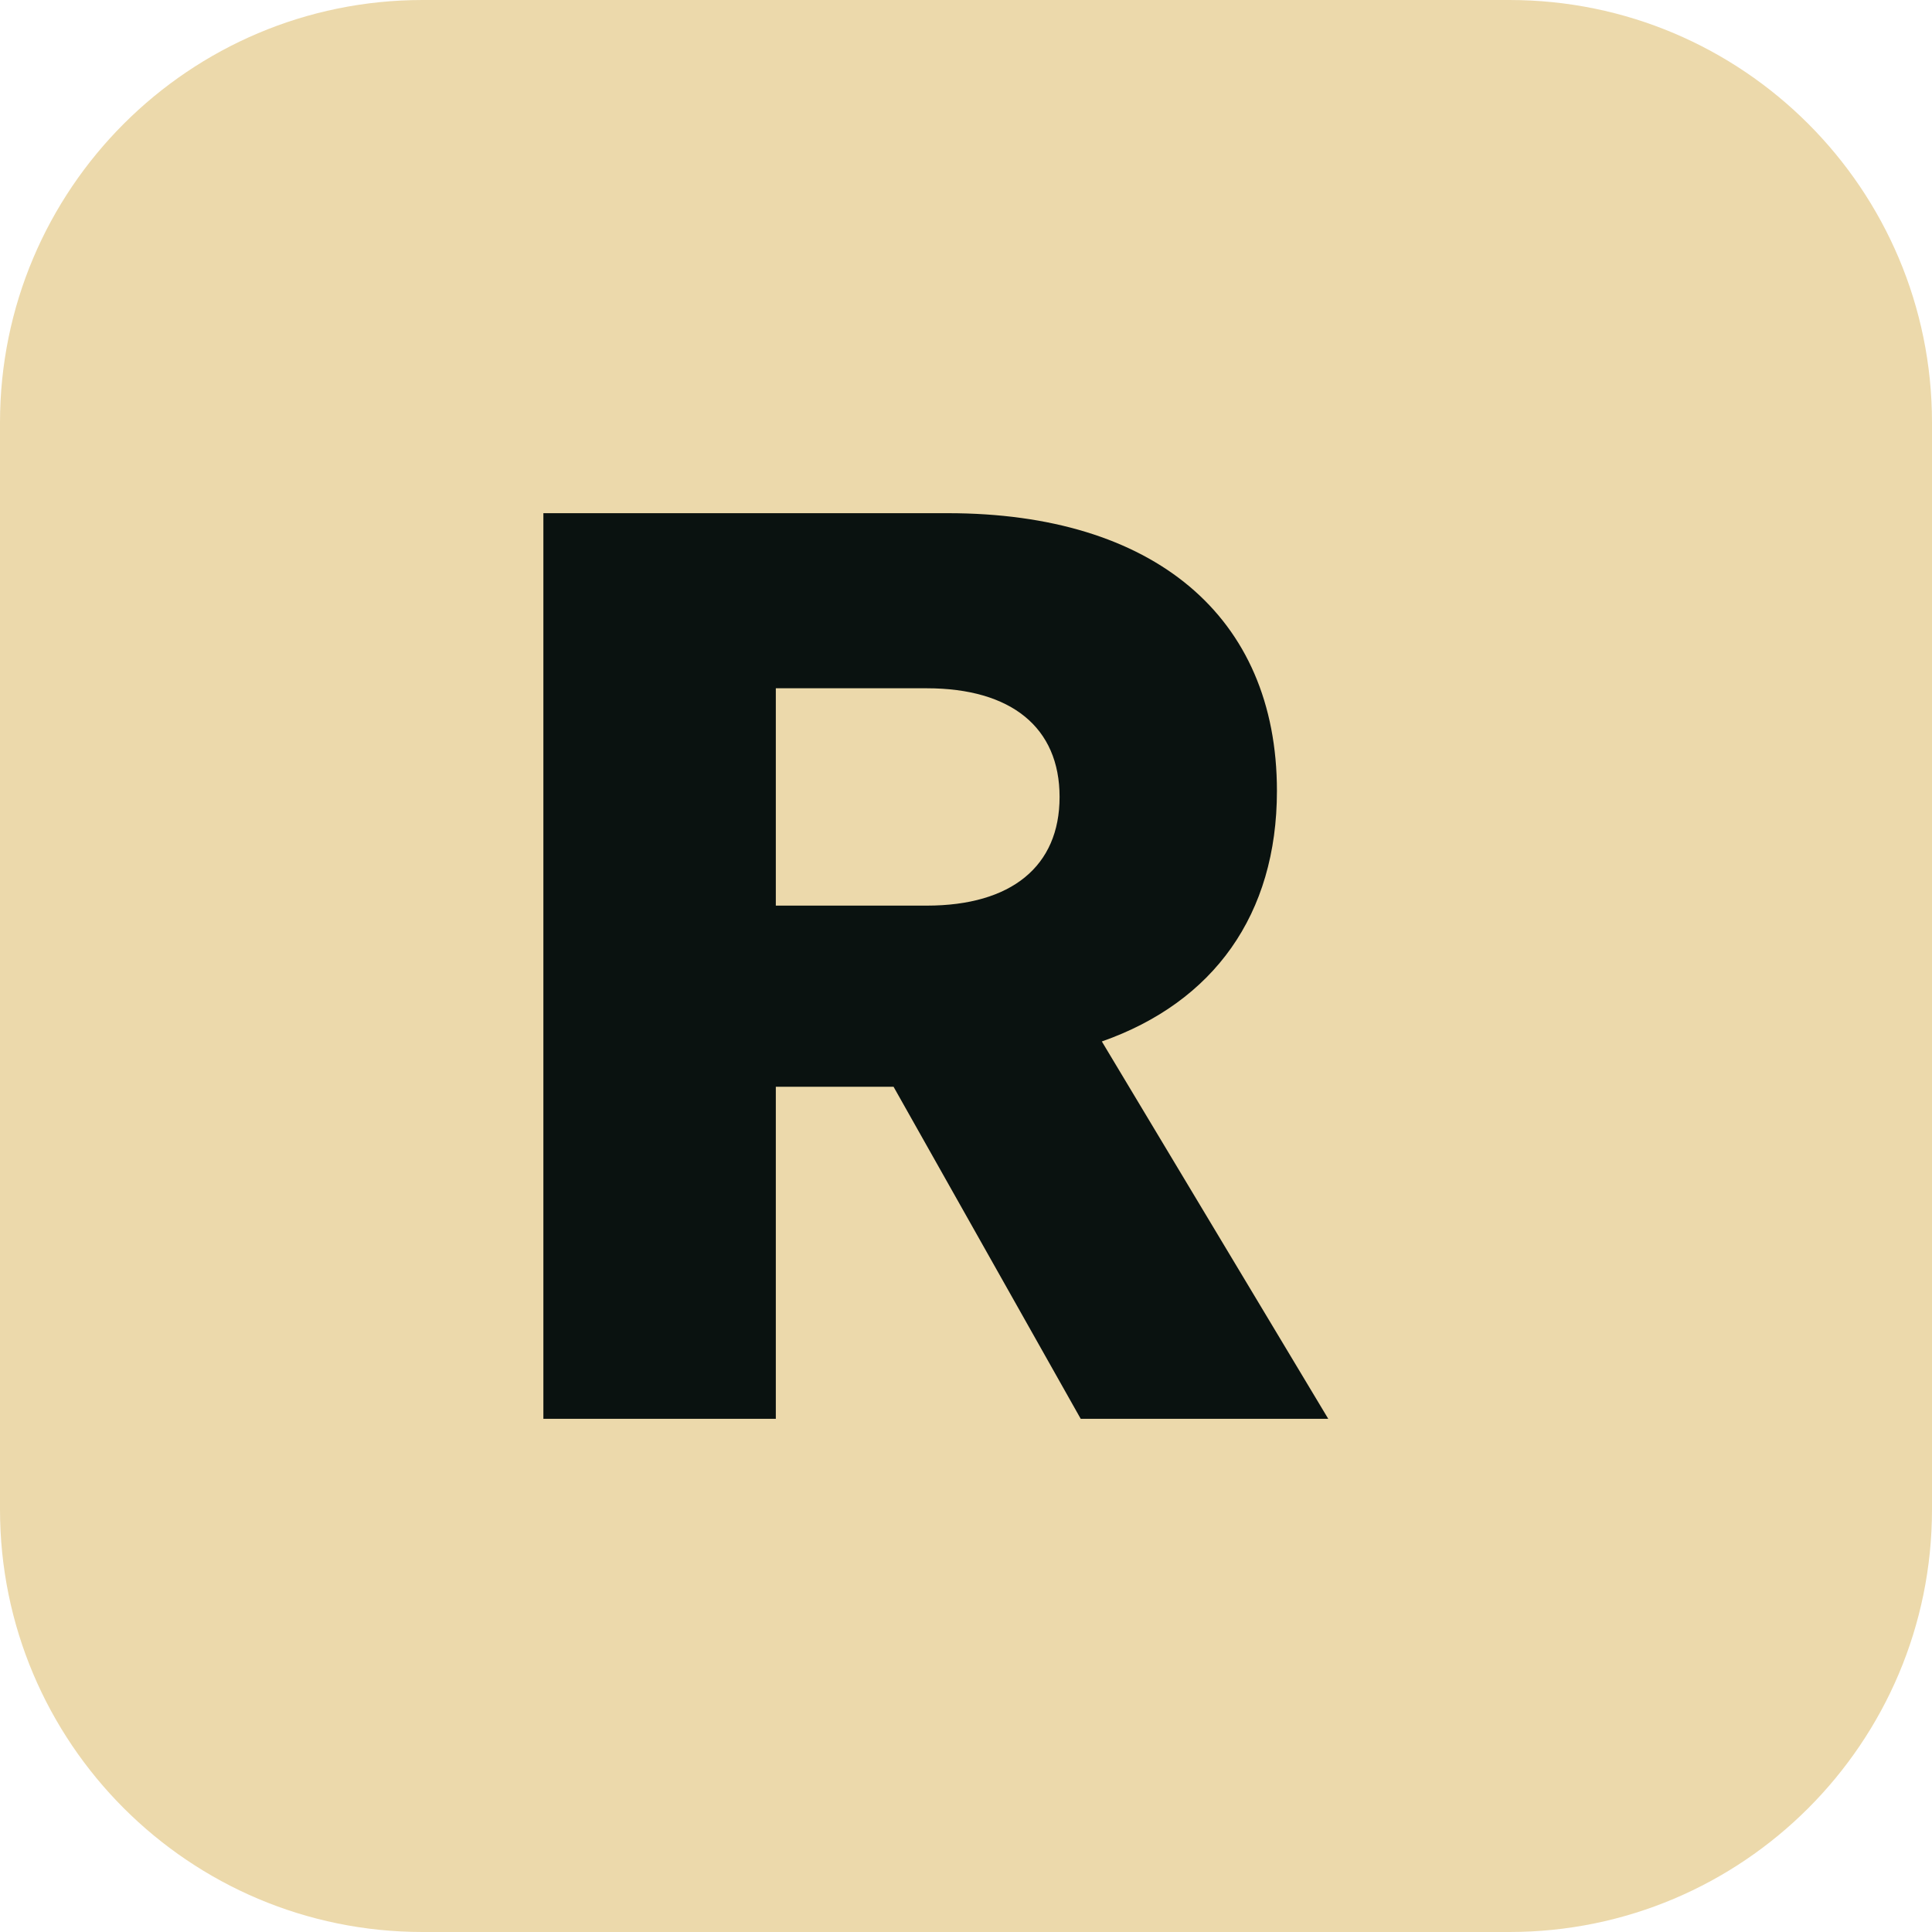
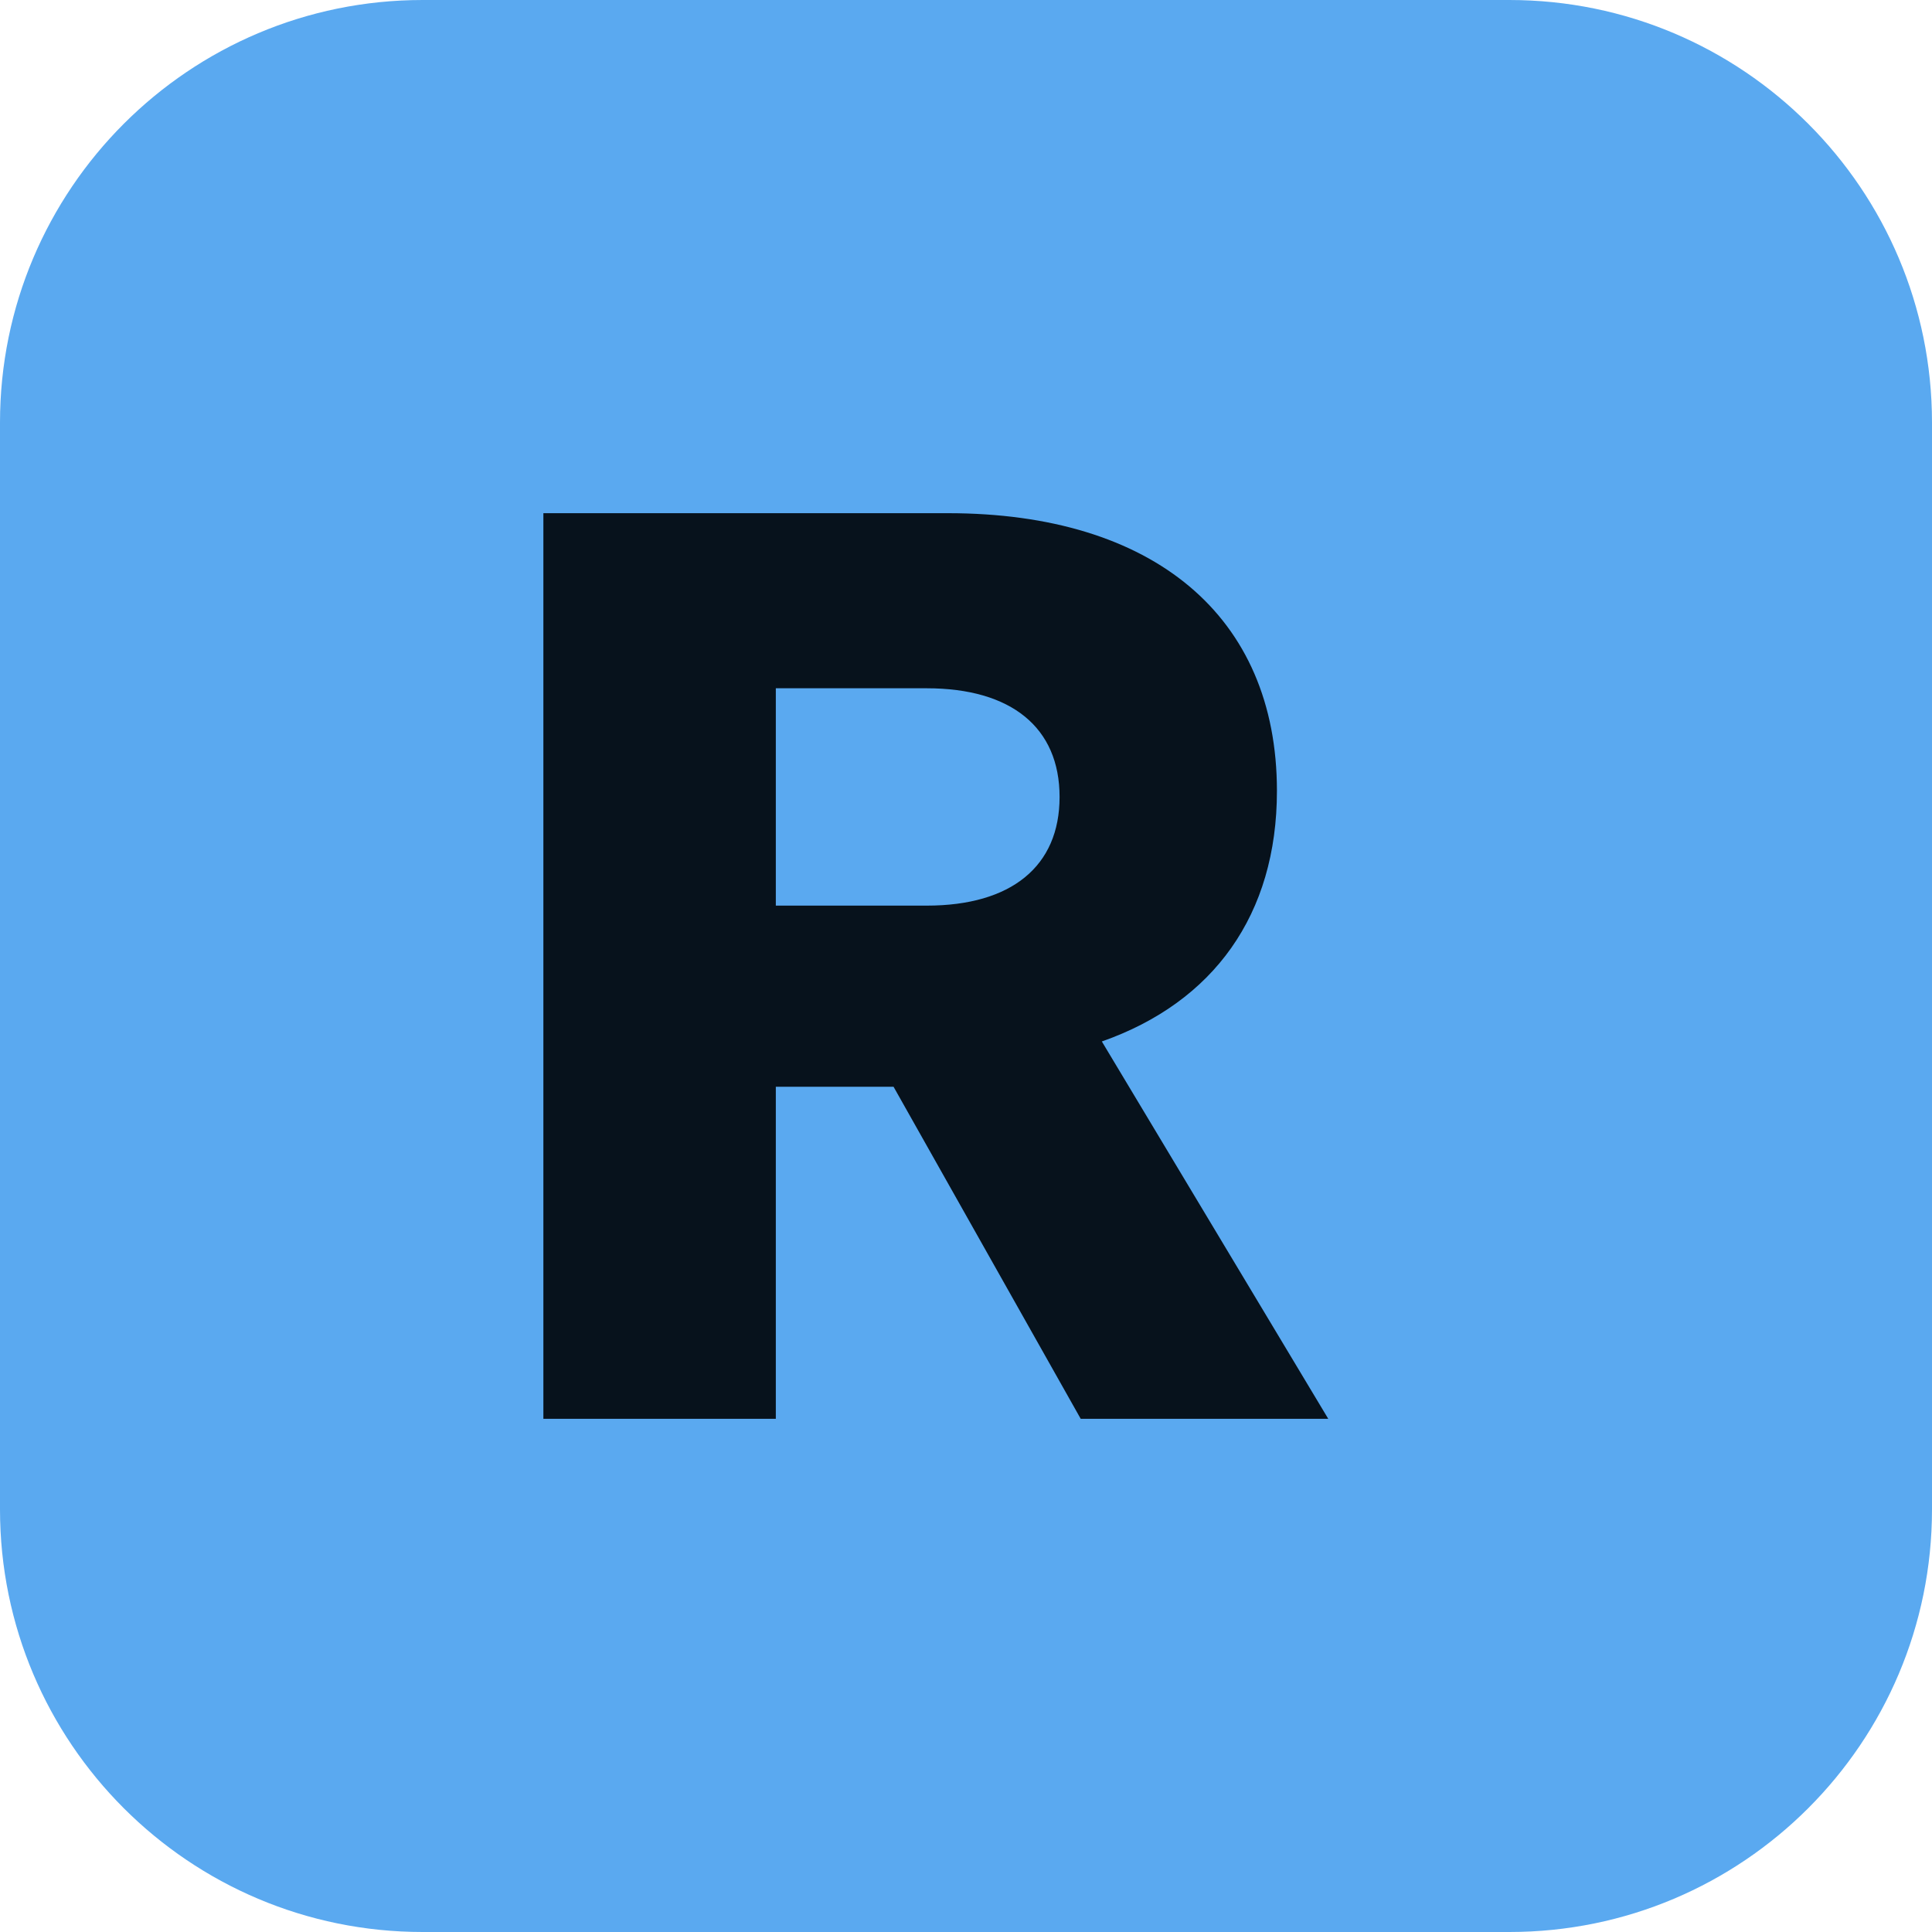
<svg xmlns="http://www.w3.org/2000/svg" viewBox="0 0 64 64" role="img" aria-label="Rizzlers Pick'ems">
-   <rect width="64" height="64" rx="14" fill="#ecd9ab" />
-   <path d="M18 47V17h13.4c6.8 0 10.9 3.4 10.9 9.2 0 4.1-2.1 7-5.8 8.3L44 47h-8.2            l-6.2-11h-3.9v11H18zm7.7-17h5c2.8 0 4.4-1.3 4.4-3.6s-1.6-3.6-4.4-3.6h-5V30z" fill="#0a1210" />
+   <rect width="64" height="64" rx="14" fill="#5aa9f0" />
+   <path d="M18 47V17h13.4c6.8 0 10.9 3.4 10.9 9.2 0 4.1-2.1 7-5.8 8.3L44 47h-8.2            l-6.2-11h-3.9v11H18zm7.7-17h5c2.8 0 4.4-1.3 4.4-3.6s-1.6-3.6-4.4-3.6h-5V30z" fill="#07121c" />
</svg>
